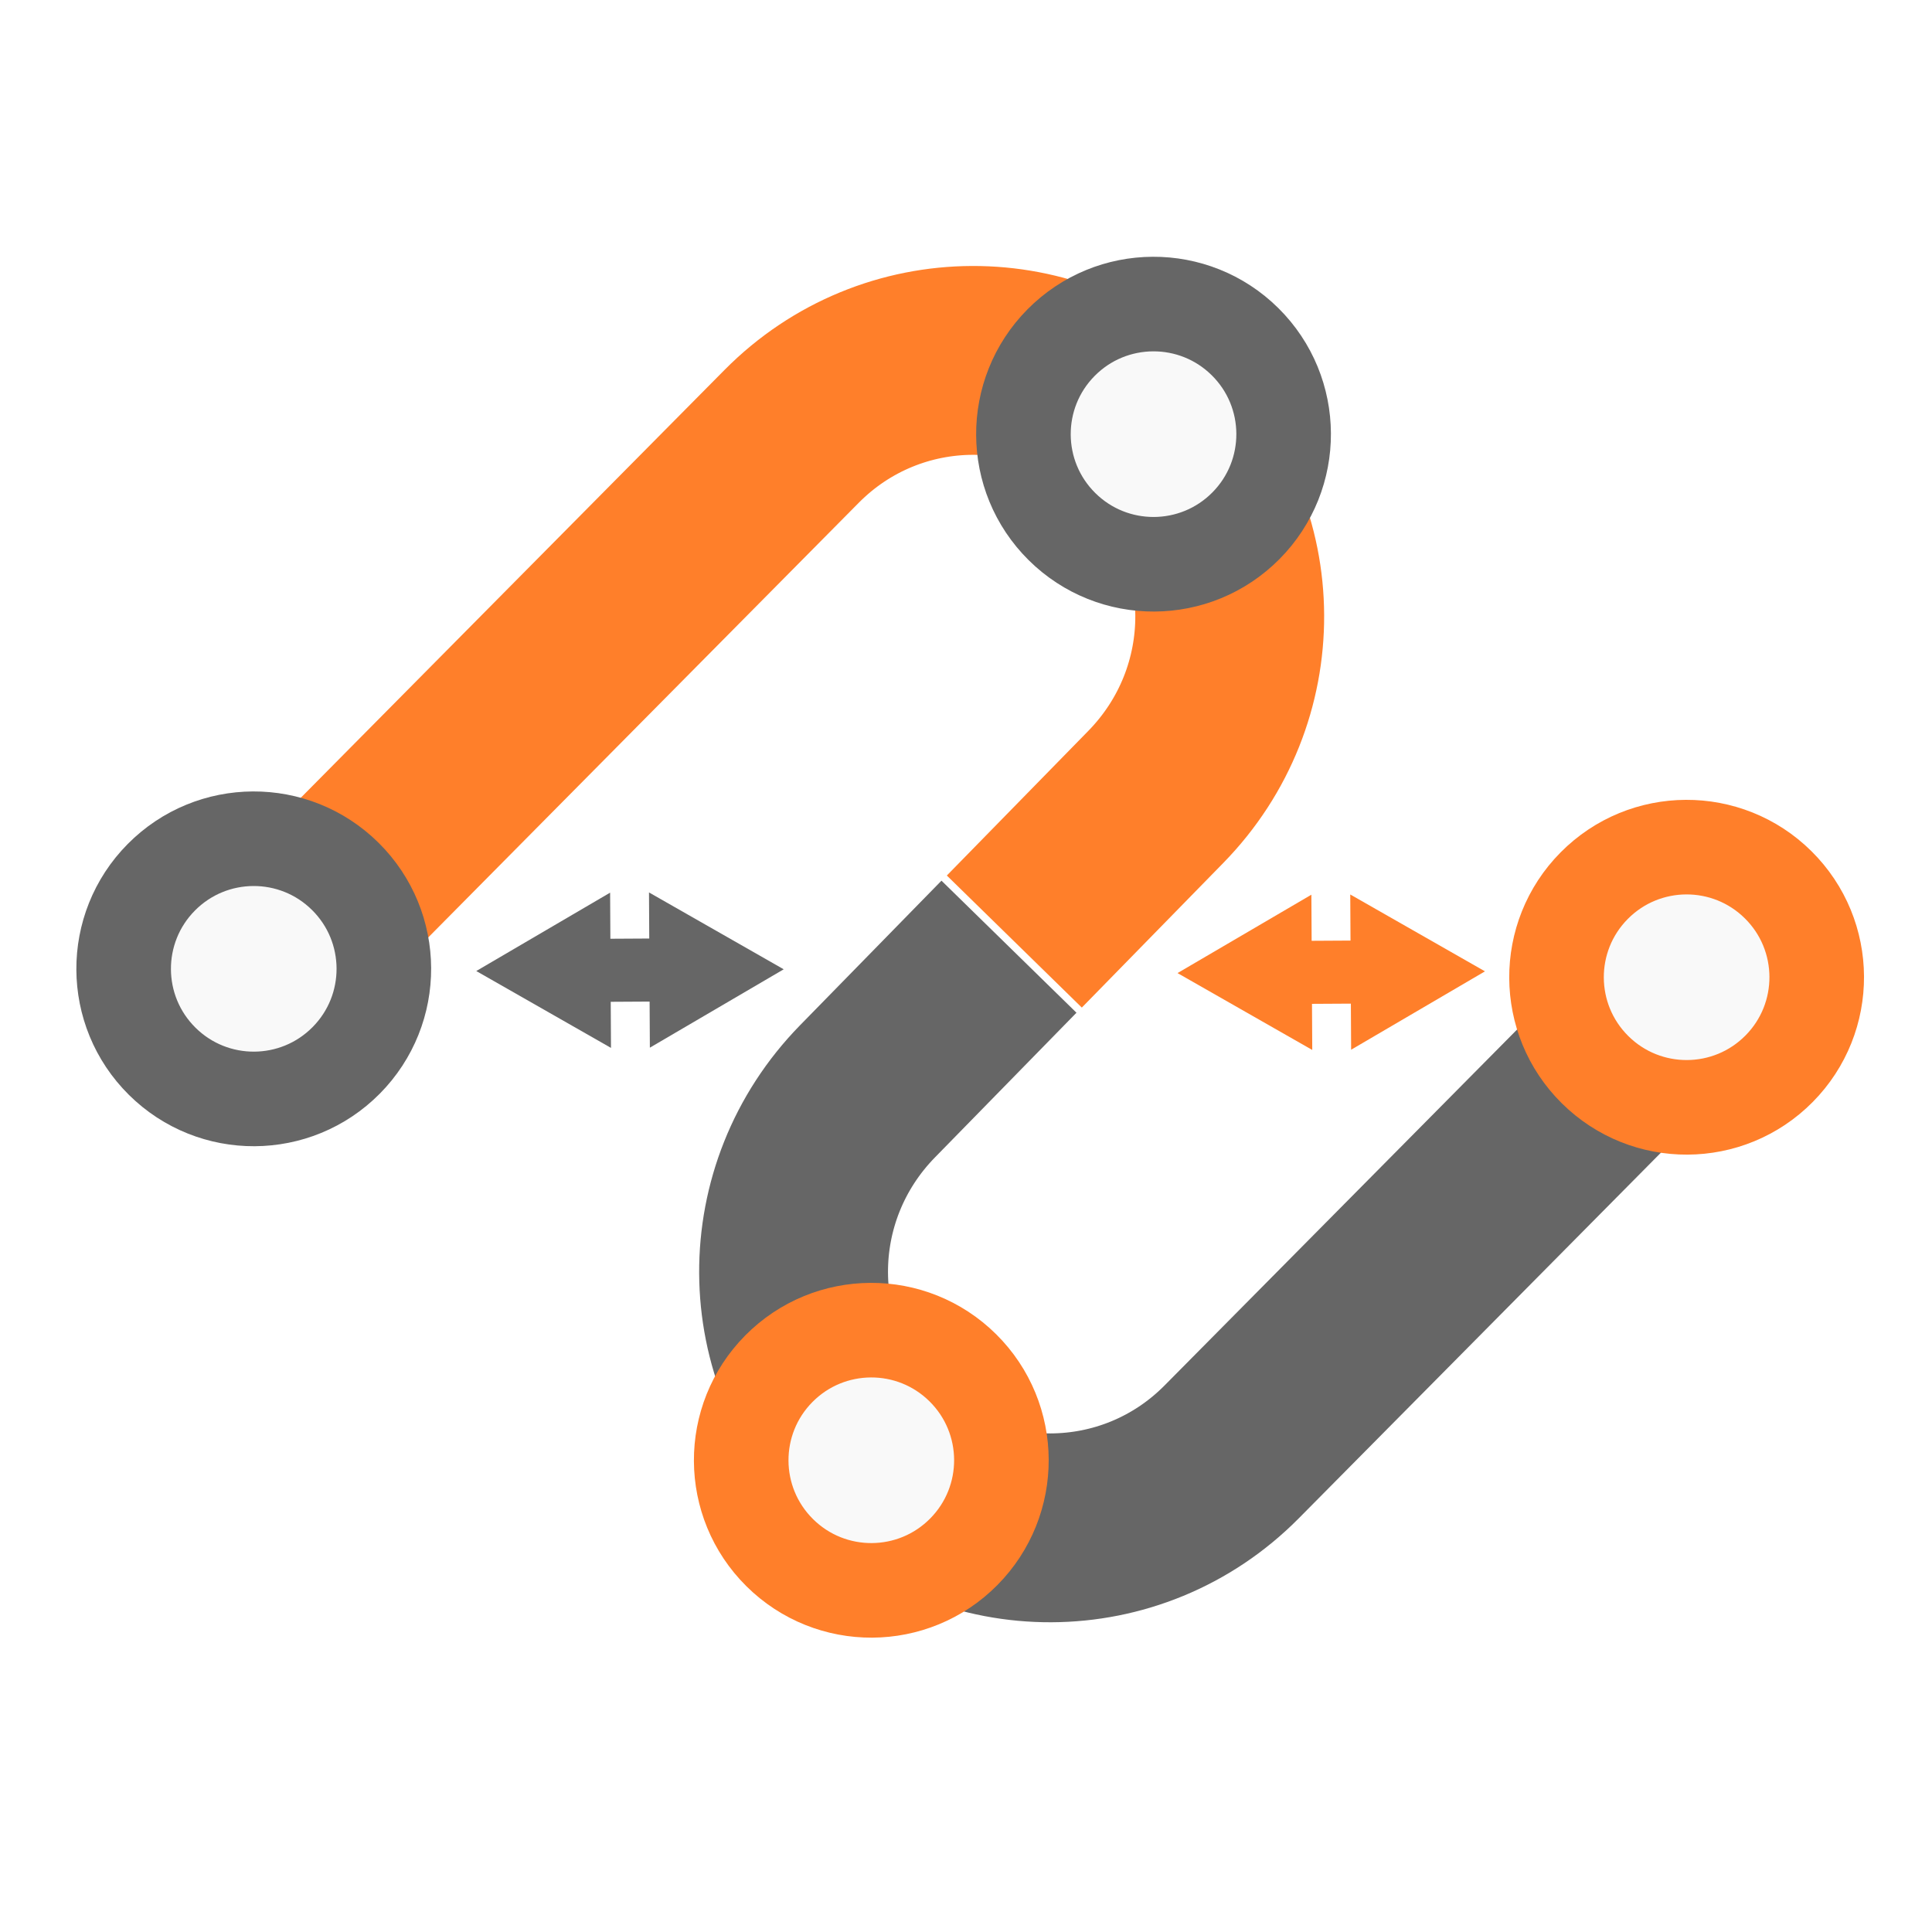
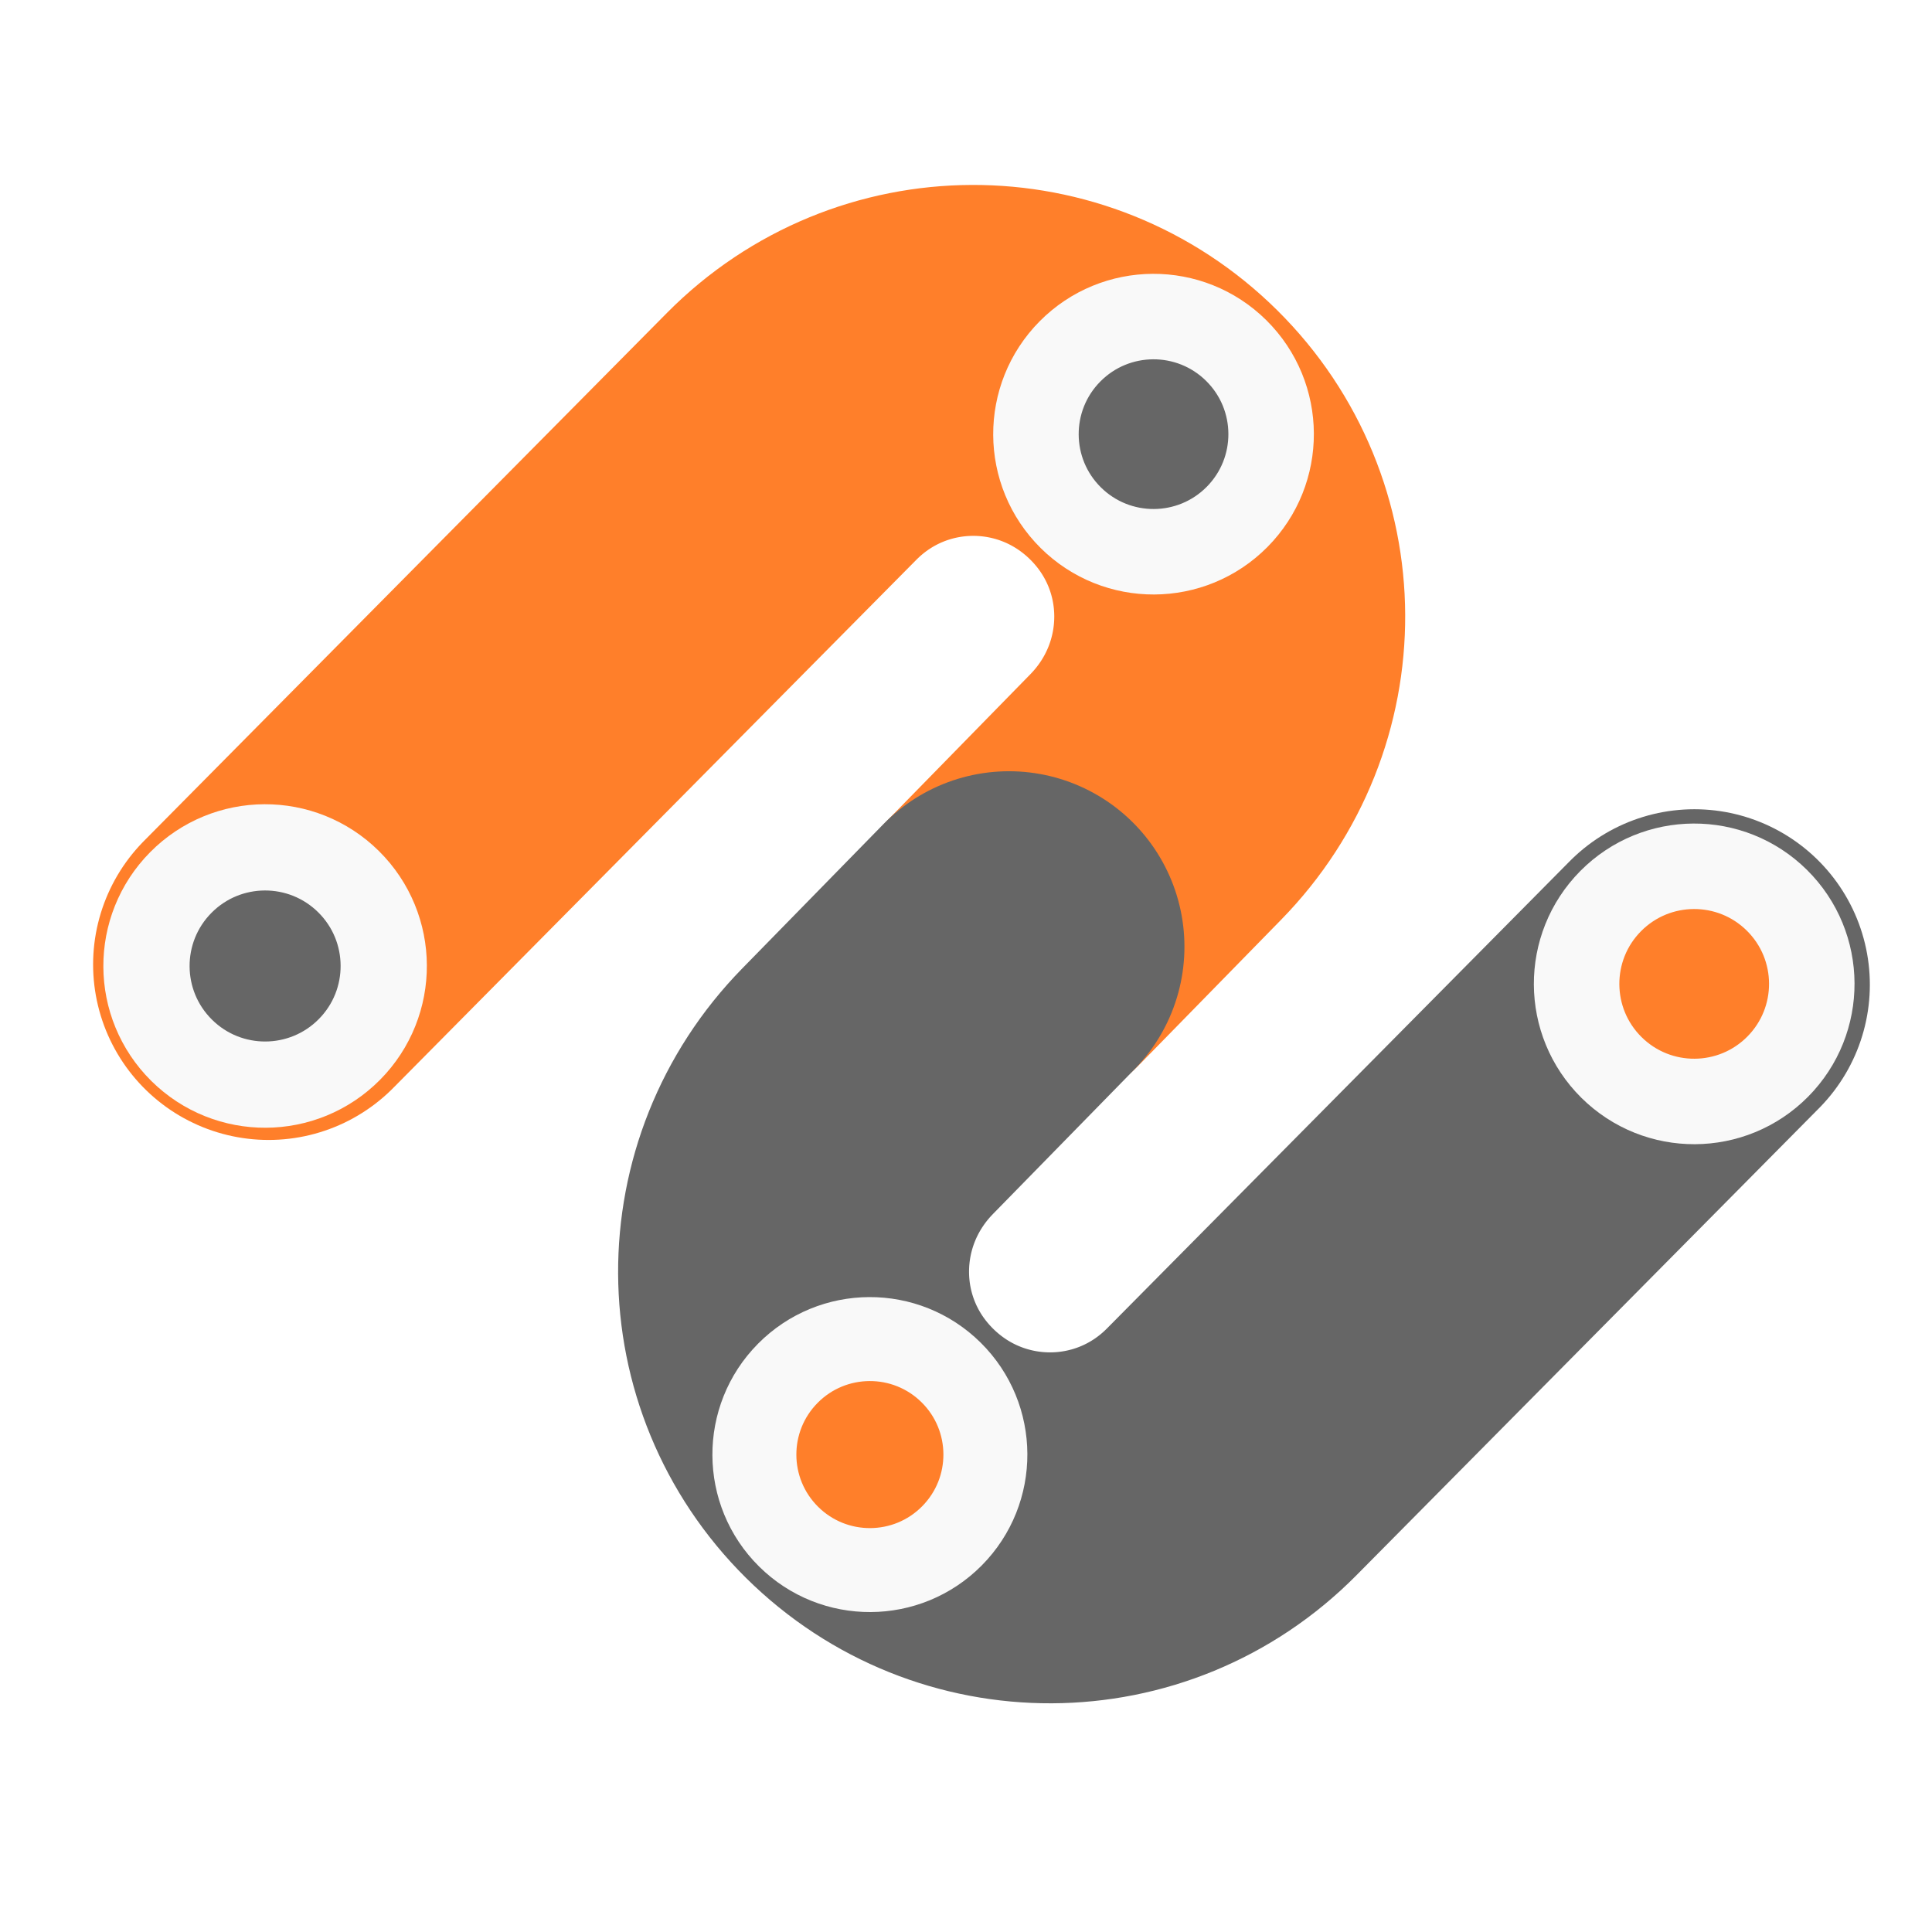
<svg xmlns="http://www.w3.org/2000/svg" width="512" height="512" viewBox="0 0 512 512" version="1.1" id="svg6" xml:space="preserve">
-   <defs id="defs2">
-     <marker style="overflow:visible" id="marker10" refX="0" refY="0" orient="auto-start-reverse" markerWidth="0.4" markerHeight="0.4" viewBox="0 0 1 1" preserveAspectRatio="xMidYMid">
-       <path transform="scale(0.5)" style="fill:context-stroke;fill-rule:evenodd;stroke:context-stroke;stroke-width:1pt" d="M 5.77,0 -2.88,5 V -5 Z" id="path10" />
-     </marker>
-     <marker style="overflow:visible" id="Triangle" refX="0" refY="0" orient="auto-start-reverse" markerWidth="0.4" markerHeight="0.4" viewBox="0 0 1 1" preserveAspectRatio="xMidYMid">
-       <path transform="scale(0.5)" style="fill:context-stroke;fill-rule:evenodd;stroke:context-stroke;stroke-width:1pt" d="M 5.77,0 -2.88,5 V -5 Z" id="path135" />
-     </marker>
-   </defs>
+   <defs id="defs2" />
  <g id="layer1" transform="translate(1937.137,-509.9977)">
-     <path id="rect5" style="fill:none;fill-rule:evenodd;stroke:#ff7f2a;stroke-width:50.046;stroke-dasharray:none" d="m -1668.33,759.517 37.483,-38.316 c 26.263,-26.846 26.186,-69.476 -0.542,-95.949 -26.729,-26.473 -69.523,-26.303 -95.951,0.38 l -138.623,139.964" />
-     <path id="path6" style="fill:none;fill-rule:evenodd;stroke:#666666;stroke-width:50.046;stroke-dasharray:none" d="m -1669.747,760.883 -37.483,38.316 c -26.262,26.846 -26.186,69.476 0.542,95.949 26.729,26.473 69.523,26.303 95.951,-0.38 l 122.629,-123.814" />
-     <circle style="fill:#f9f9f9;fill-rule:evenodd;stroke:#666666;stroke-width:25.065;stroke-linecap:butt;stroke-linejoin:miter;stroke-dasharray:none;stroke-opacity:1" id="circle7" cx="-789.002" cy="1860.61" r="34.479" transform="rotate(44.72429)" />
-     <path style="font-variation-settings:normal;opacity:1;fill:none;fill-opacity:1;fill-rule:evenodd;stroke:#666666;stroke-width:16.71;stroke-linecap:butt;stroke-linejoin:miter;stroke-miterlimit:4;stroke-dasharray:none;stroke-dashoffset:0;stroke-opacity:1;marker-start:url(#Triangle);marker-end:url(#marker10);stop-color:#000000;stop-opacity:1" d="m -1753.179,767.005 -34.008,0.192" id="path9" />
-     <path style="font-variation-settings:normal;opacity:1;fill:none;fill-opacity:1;fill-rule:evenodd;stroke:#ff7f2a;stroke-width:16.71;stroke-linecap:butt;stroke-linejoin:miter;stroke-miterlimit:4;stroke-dasharray:none;stroke-dashoffset:0;stroke-opacity:1;marker-start:url(#Triangle);marker-end:url(#marker10);stop-color:#000000;stop-opacity:1" d="m -1567.337,767.549 -34.008,0.192" id="path11" />
-     <circle style="fill:#f9f9f9;fill-rule:evenodd;stroke:#666666;stroke-width:25.065;stroke-linecap:butt;stroke-linejoin:miter;stroke-dasharray:none;stroke-opacity:1" id="circle13" cx="-719.291" cy="1592.139" r="34.479" transform="rotate(44.72429)" />
-     <circle style="fill:#f9f9f9;fill-rule:evenodd;stroke:#ff7f2a;stroke-width:25.065;stroke-linecap:butt;stroke-linejoin:miter;stroke-dasharray:none;stroke-opacity:1" id="circle14" cx="-581.077" cy="1837.976" r="34.479" transform="rotate(44.72429)" />
-     <circle style="fill:#f9f9f9;fill-rule:evenodd;stroke:#ff7f2a;stroke-width:25.065;stroke-linecap:butt;stroke-linejoin:miter;stroke-dasharray:none;stroke-opacity:1" id="circle15" cx="-517.639" cy="1594.981" r="34.479" transform="rotate(44.72429)" />
+     <path id="rect5" style="fill:none;fill-rule:evenodd;stroke:#ff7f2a;stroke-width:93;stroke-dasharray:none;stroke-linecap:round" d="m -1668.33,759.517 37.483,-38.316 c 26.263,-26.846 26.186,-69.476 -0.542,-95.949 -26.729,-26.473 -69.523,-26.303 -95.951,0.38 l -138.623,139.964" />
+     <path id="path6" style="fill:none;fill-rule:evenodd;stroke:#666666;stroke-width:93;stroke-dasharray:none;stroke-linecap:round" d="m -1669.747,760.883 -37.483,38.316 c -26.262,26.846 -26.186,69.476 0.542,95.949 26.729,26.473 69.523,26.303 95.951,-0.38 l 122.629,-123.814" />
+     <circle style="fill:#666666;fill-rule:evenodd;stroke:#f9f9f9;stroke-width:22.855;stroke-linecap:butt;stroke-linejoin:miter;stroke-dasharray:none;stroke-opacity:1" id="circle7" cx="-787.393" cy="1857.957" r="31.439" transform="rotate(44.72429)" />
+     <circle style="fill:#666666;fill-rule:evenodd;stroke:#f9f9f9;stroke-width:22.654;stroke-linecap:butt;stroke-linejoin:miter;stroke-dasharray:none;stroke-opacity:1" id="circle13" cx="-719.291" cy="1592.139" r="31.163" transform="rotate(44.72429)" />
+     <circle style="fill:#ff7f2a;fill-rule:evenodd;stroke:#f9f9f9;stroke-width:22.252;stroke-linecap:butt;stroke-linejoin:miter;stroke-dasharray:none;stroke-opacity:1" id="circle14" cx="-582.404" cy="1837.171" r="30.61" transform="rotate(44.72429)" />
+     <circle style="fill:#ff7f2a;fill-rule:evenodd;stroke:#f9f9f9;stroke-width:22.654;stroke-linecap:butt;stroke-linejoin:miter;stroke-dasharray:none;stroke-opacity:1" id="circle15" cx="-514.975" cy="1594.819" r="31.163" transform="rotate(44.72429)" />
  </g>
</svg>
